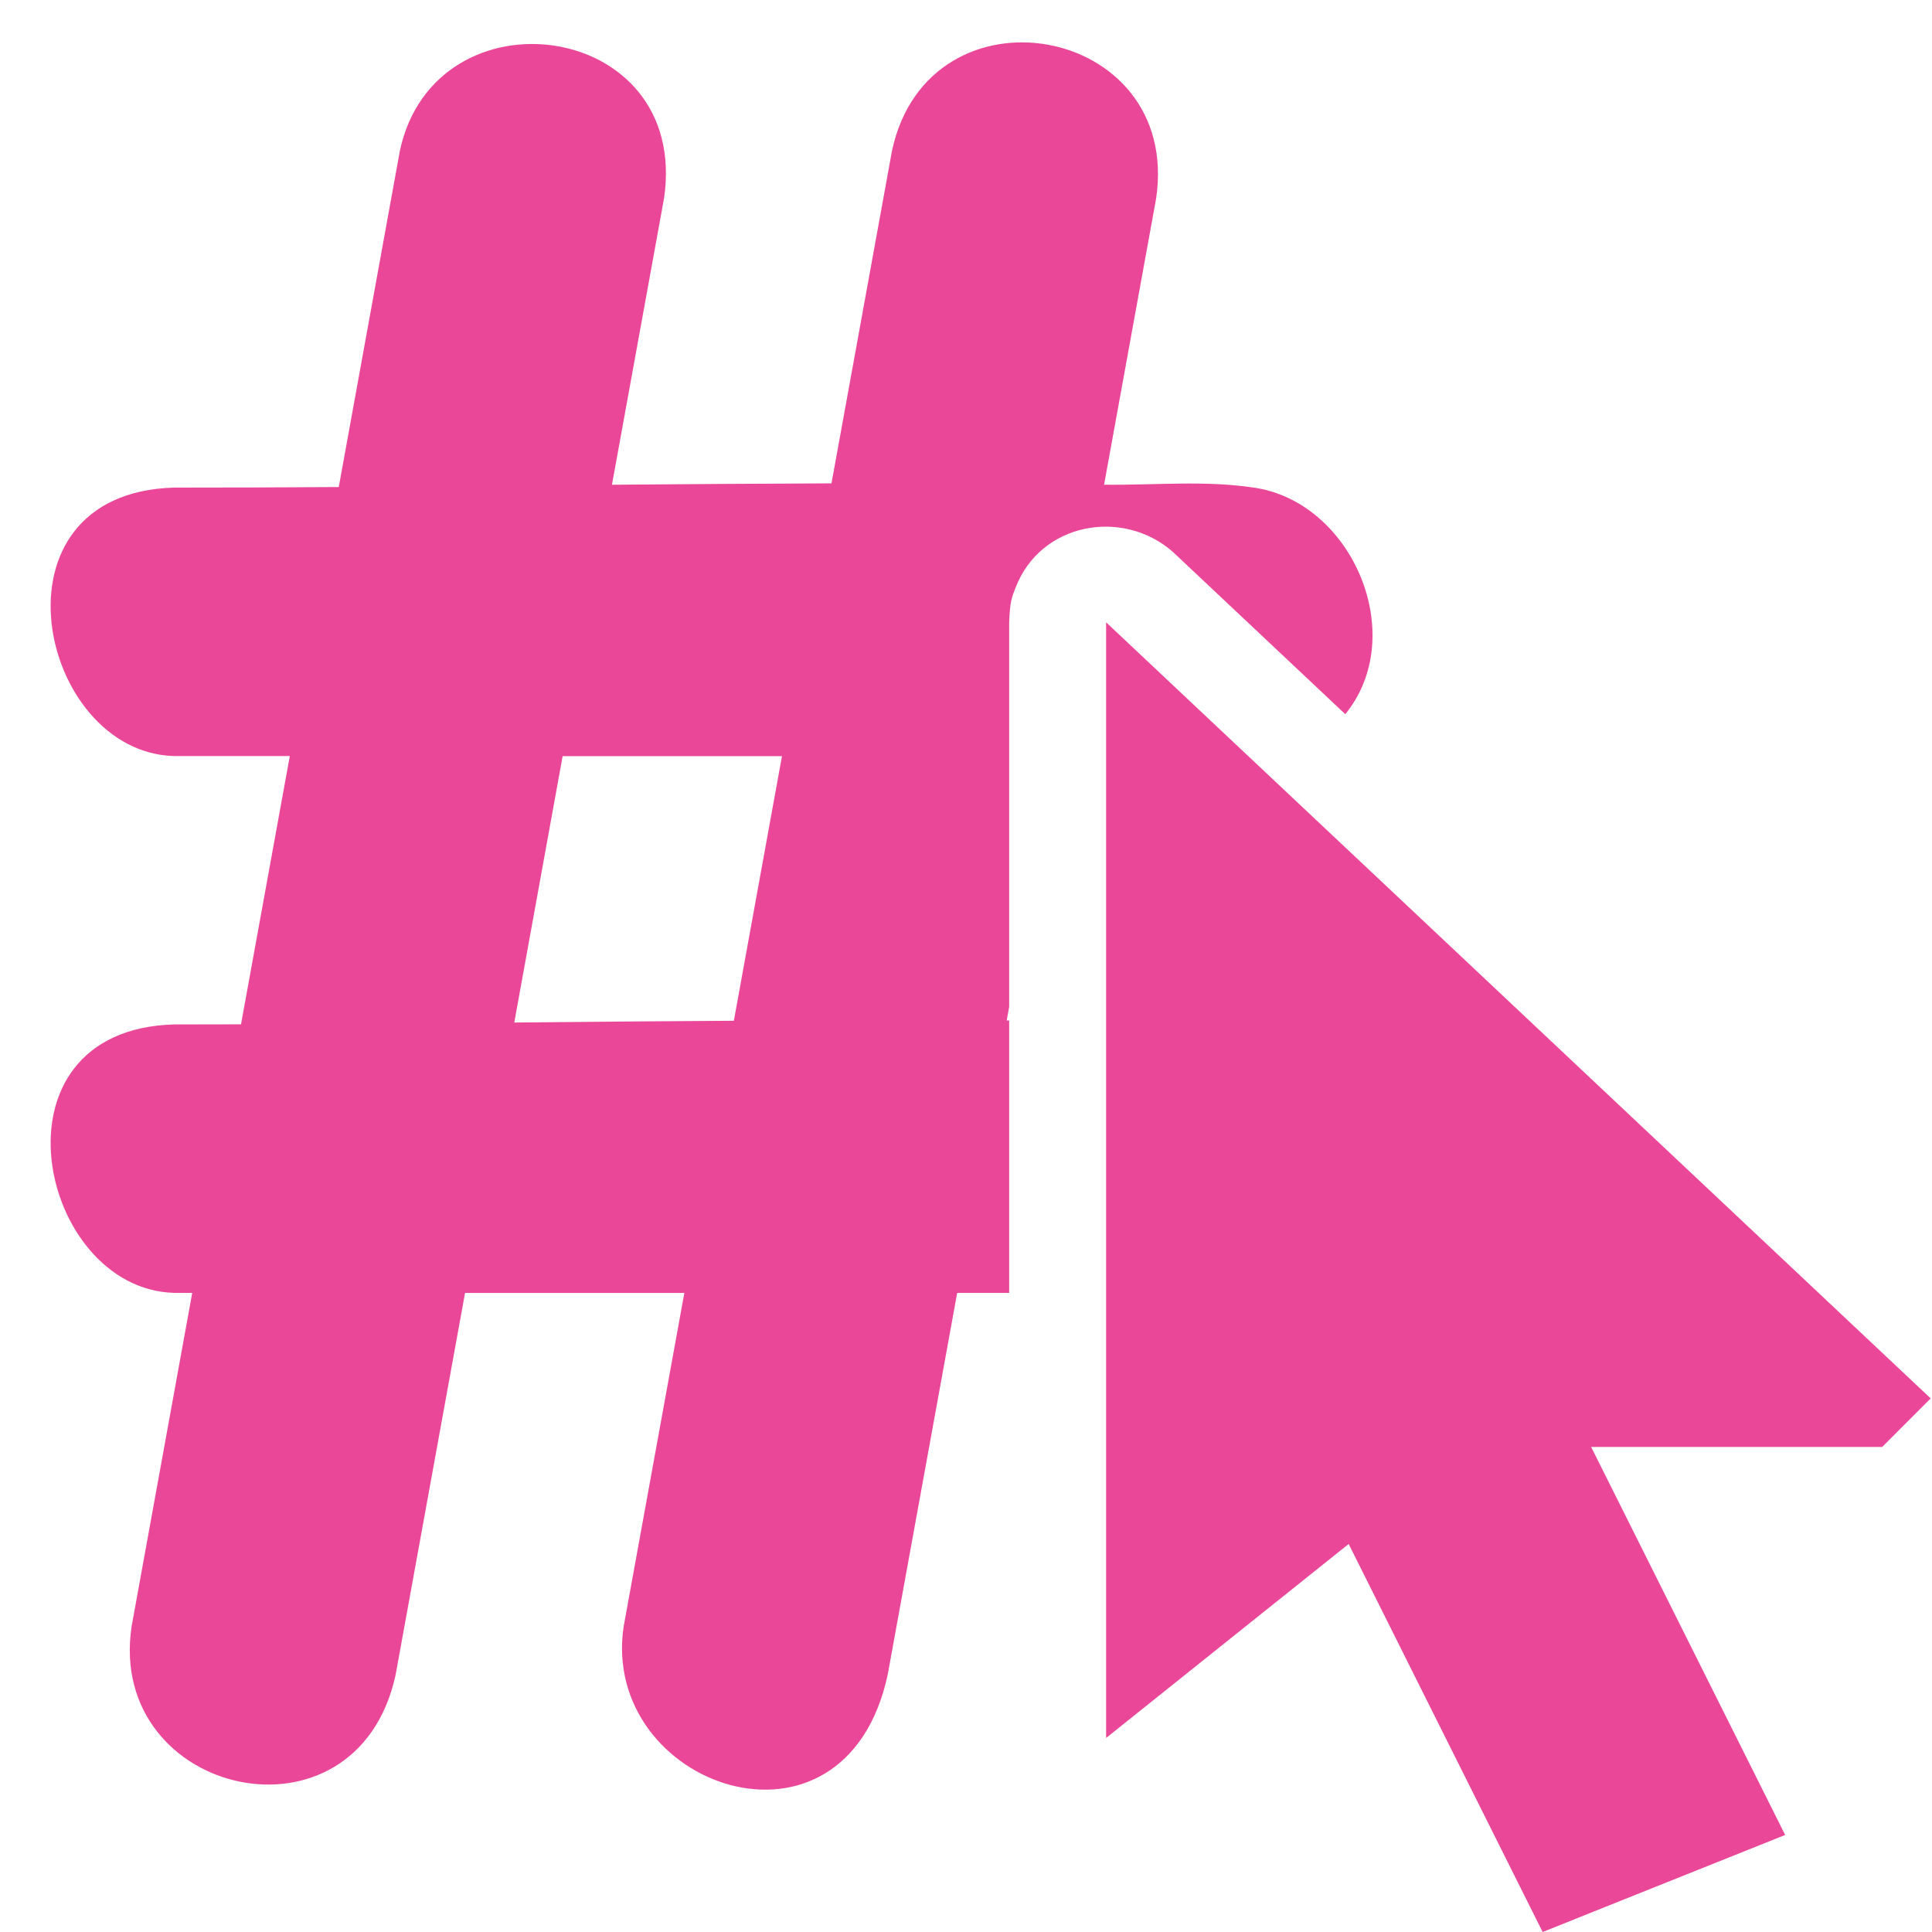
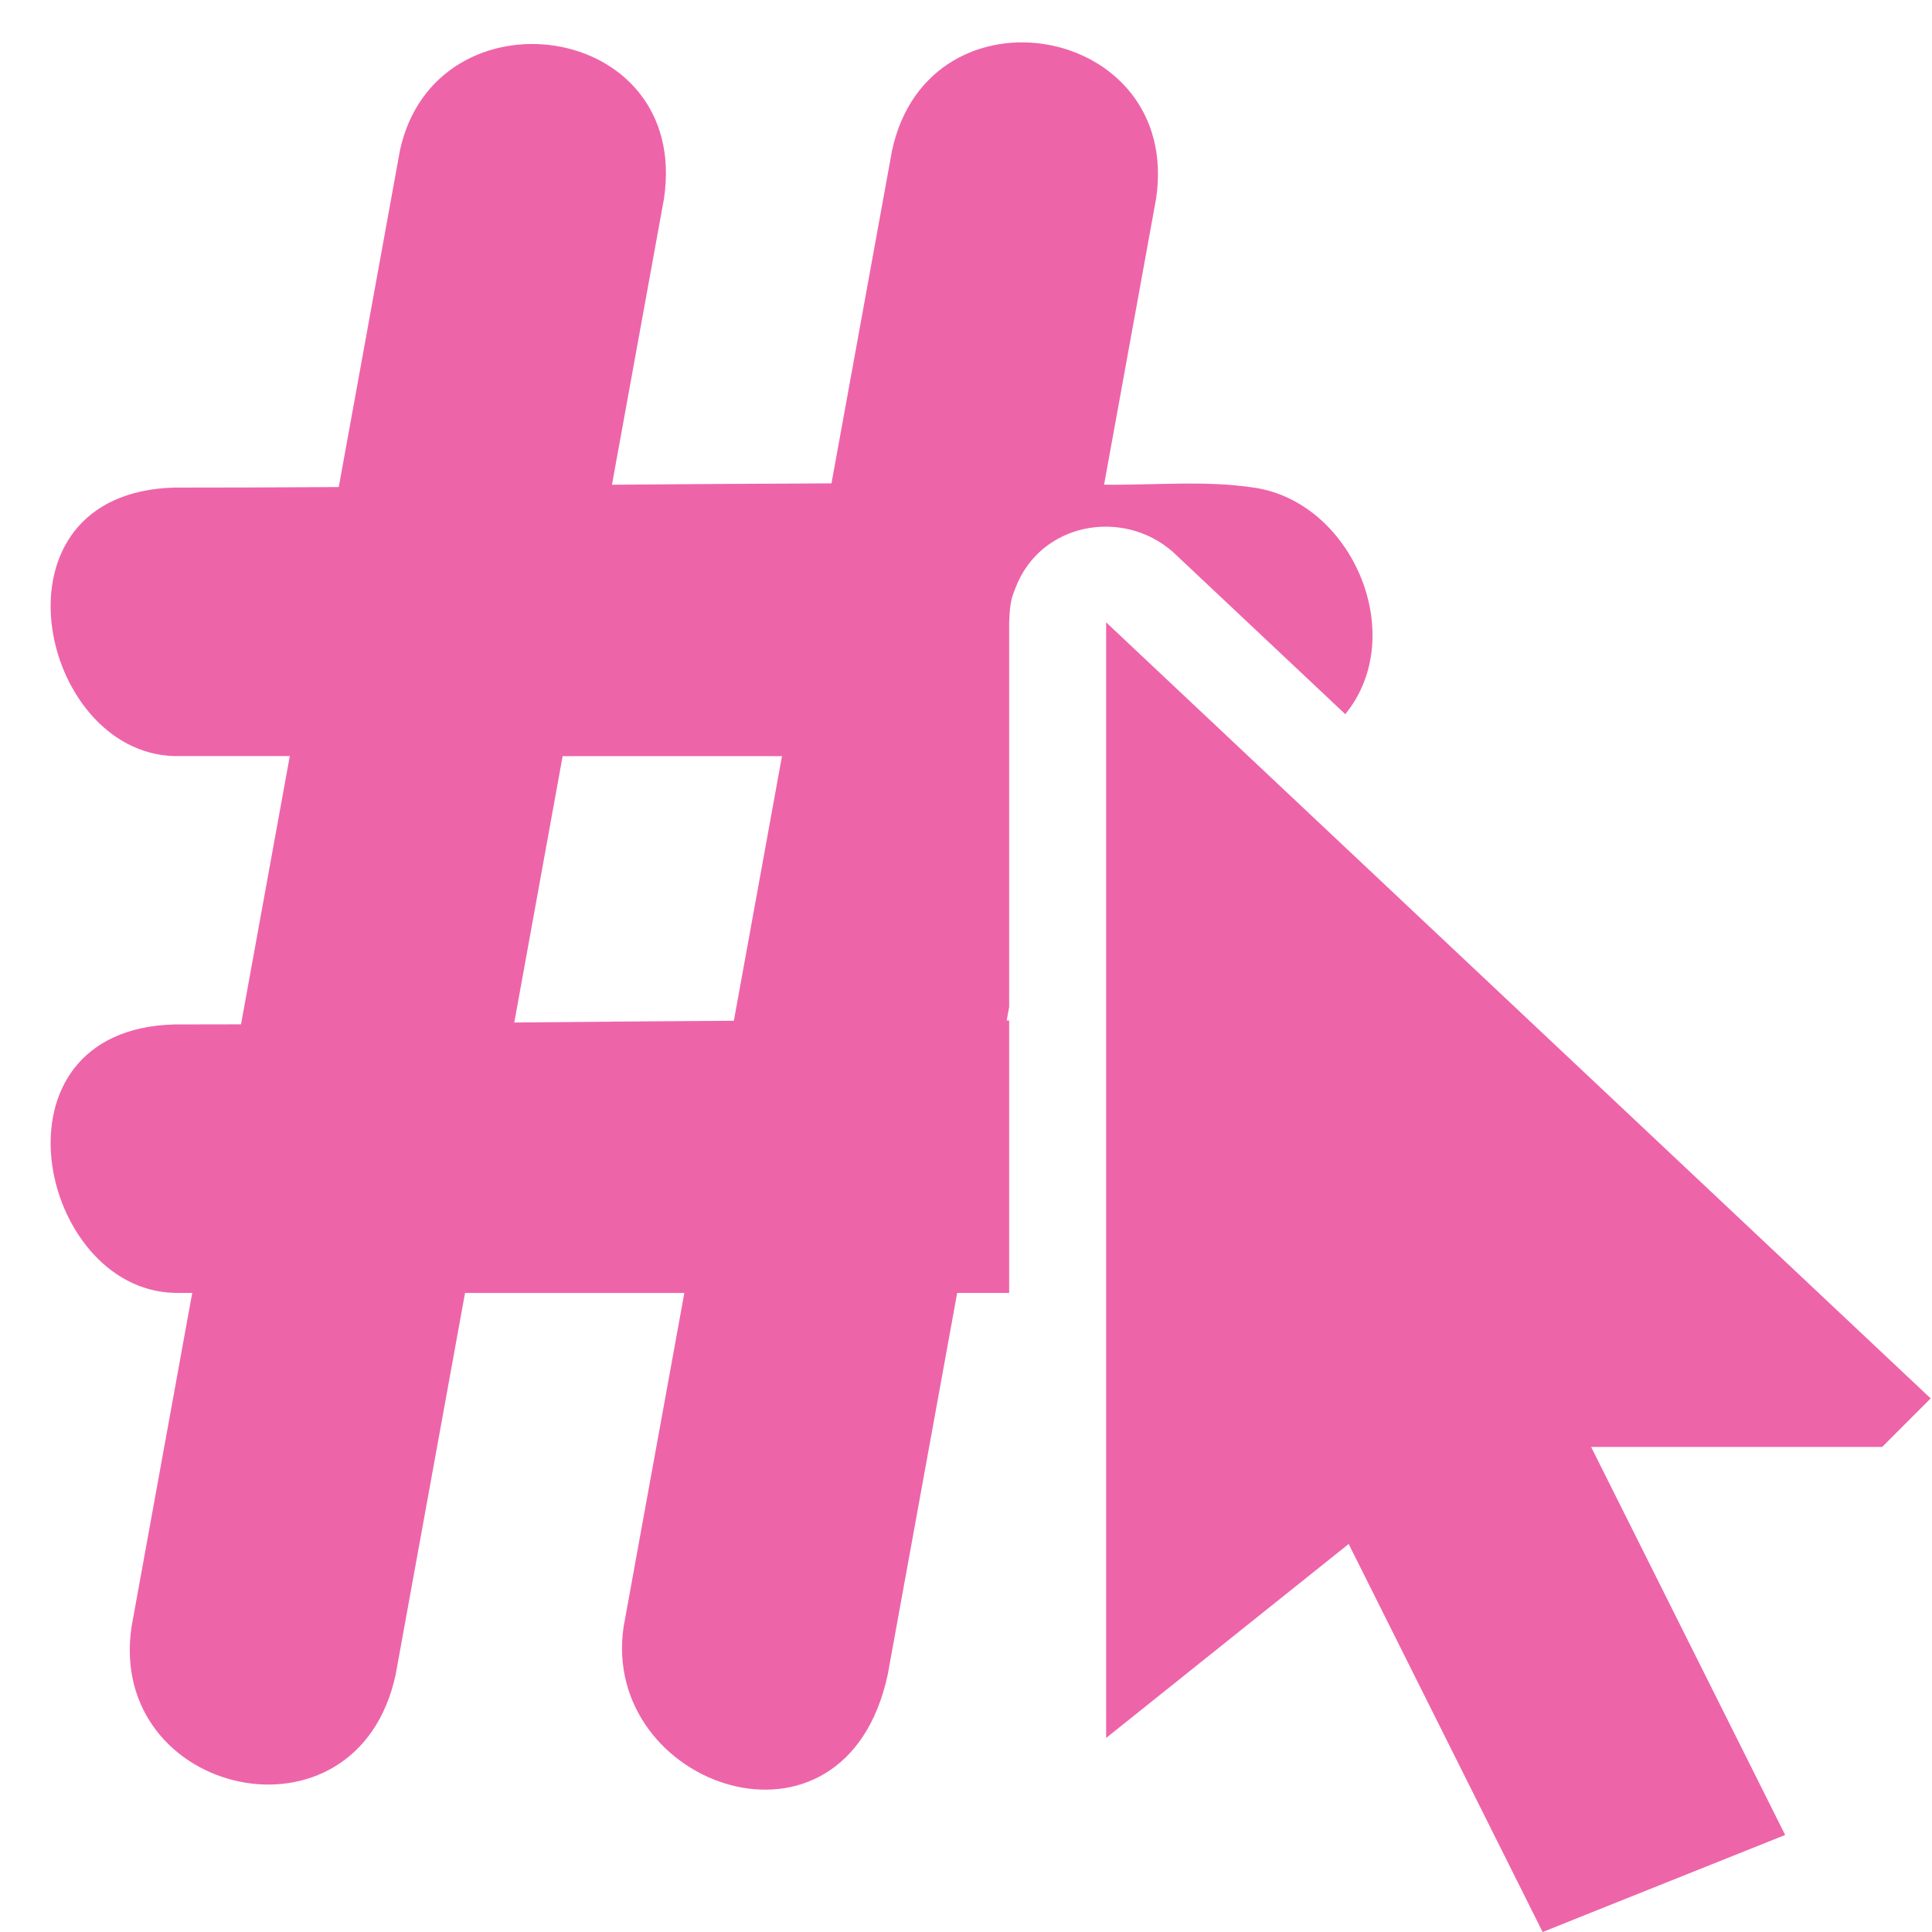
- <svg xmlns="http://www.w3.org/2000/svg" viewBox="0 0 32 32" width="32" height="32" fill="rgba(229, 25, 127, 0.8)">
+ <svg xmlns="http://www.w3.org/2000/svg" viewBox="0 0 32 32" width="32" height="32" fill="rgb(234,62,148)" fill-opacity="0.8">
  <path d="M18.321 10.307l0 18.479l4.017 -3.213l3.213 6.427l4.017 -1.607l-3.214 -6.427l4.821 0l0.803 -0.804l-13.658 -12.855zM7.703 21.413l-1.15 6.325c-0.641 2.97 -4.791 2.019 -4.374 -0.795l1.005 -5.529l-0.301 0c-2.251 -0.063 -3.163 -4.357 0 -4.446c0.369 0 0.74 -0.001 1.109 -0.002l0.808 -4.443l-1.917 0c-2.251 -0.064 -3.163 -4.357 0 -4.447c0.909 0 1.818 -0.003 2.728 -0.009l1.013 -5.574c0.589 -2.722 4.813 -2.168 4.374 0.795l-0.862 4.741c1.212 -0.01 2.424 -0.019 3.636 -0.023l1.003 -5.513c0.613 -2.837 4.803 -2.103 4.374 0.795l-0.862 4.74c0.835 0.011 1.679 -0.077 2.504 0.052c1.617 0.252 2.551 2.452 1.491 3.749l-2.859 -2.691c-0.833 -0.728 -2.193 -0.479 -2.603 0.599c-0.059 0.154 -0.092 0.213 -0.105 0.571l0 6.368l-0.041 0.227l0.041 0l0 4.511l-0.861 0l-1.151 6.325c-0.709 3.286 -4.766 1.853 -4.374 -0.795l1.006 -5.529l-3.632 0m5.249 -8.891l-3.633 0l-0.801 4.412c1.212 -0.011 2.425 -0.023 3.637 -0.029l0.797 -4.383" />
</svg>
